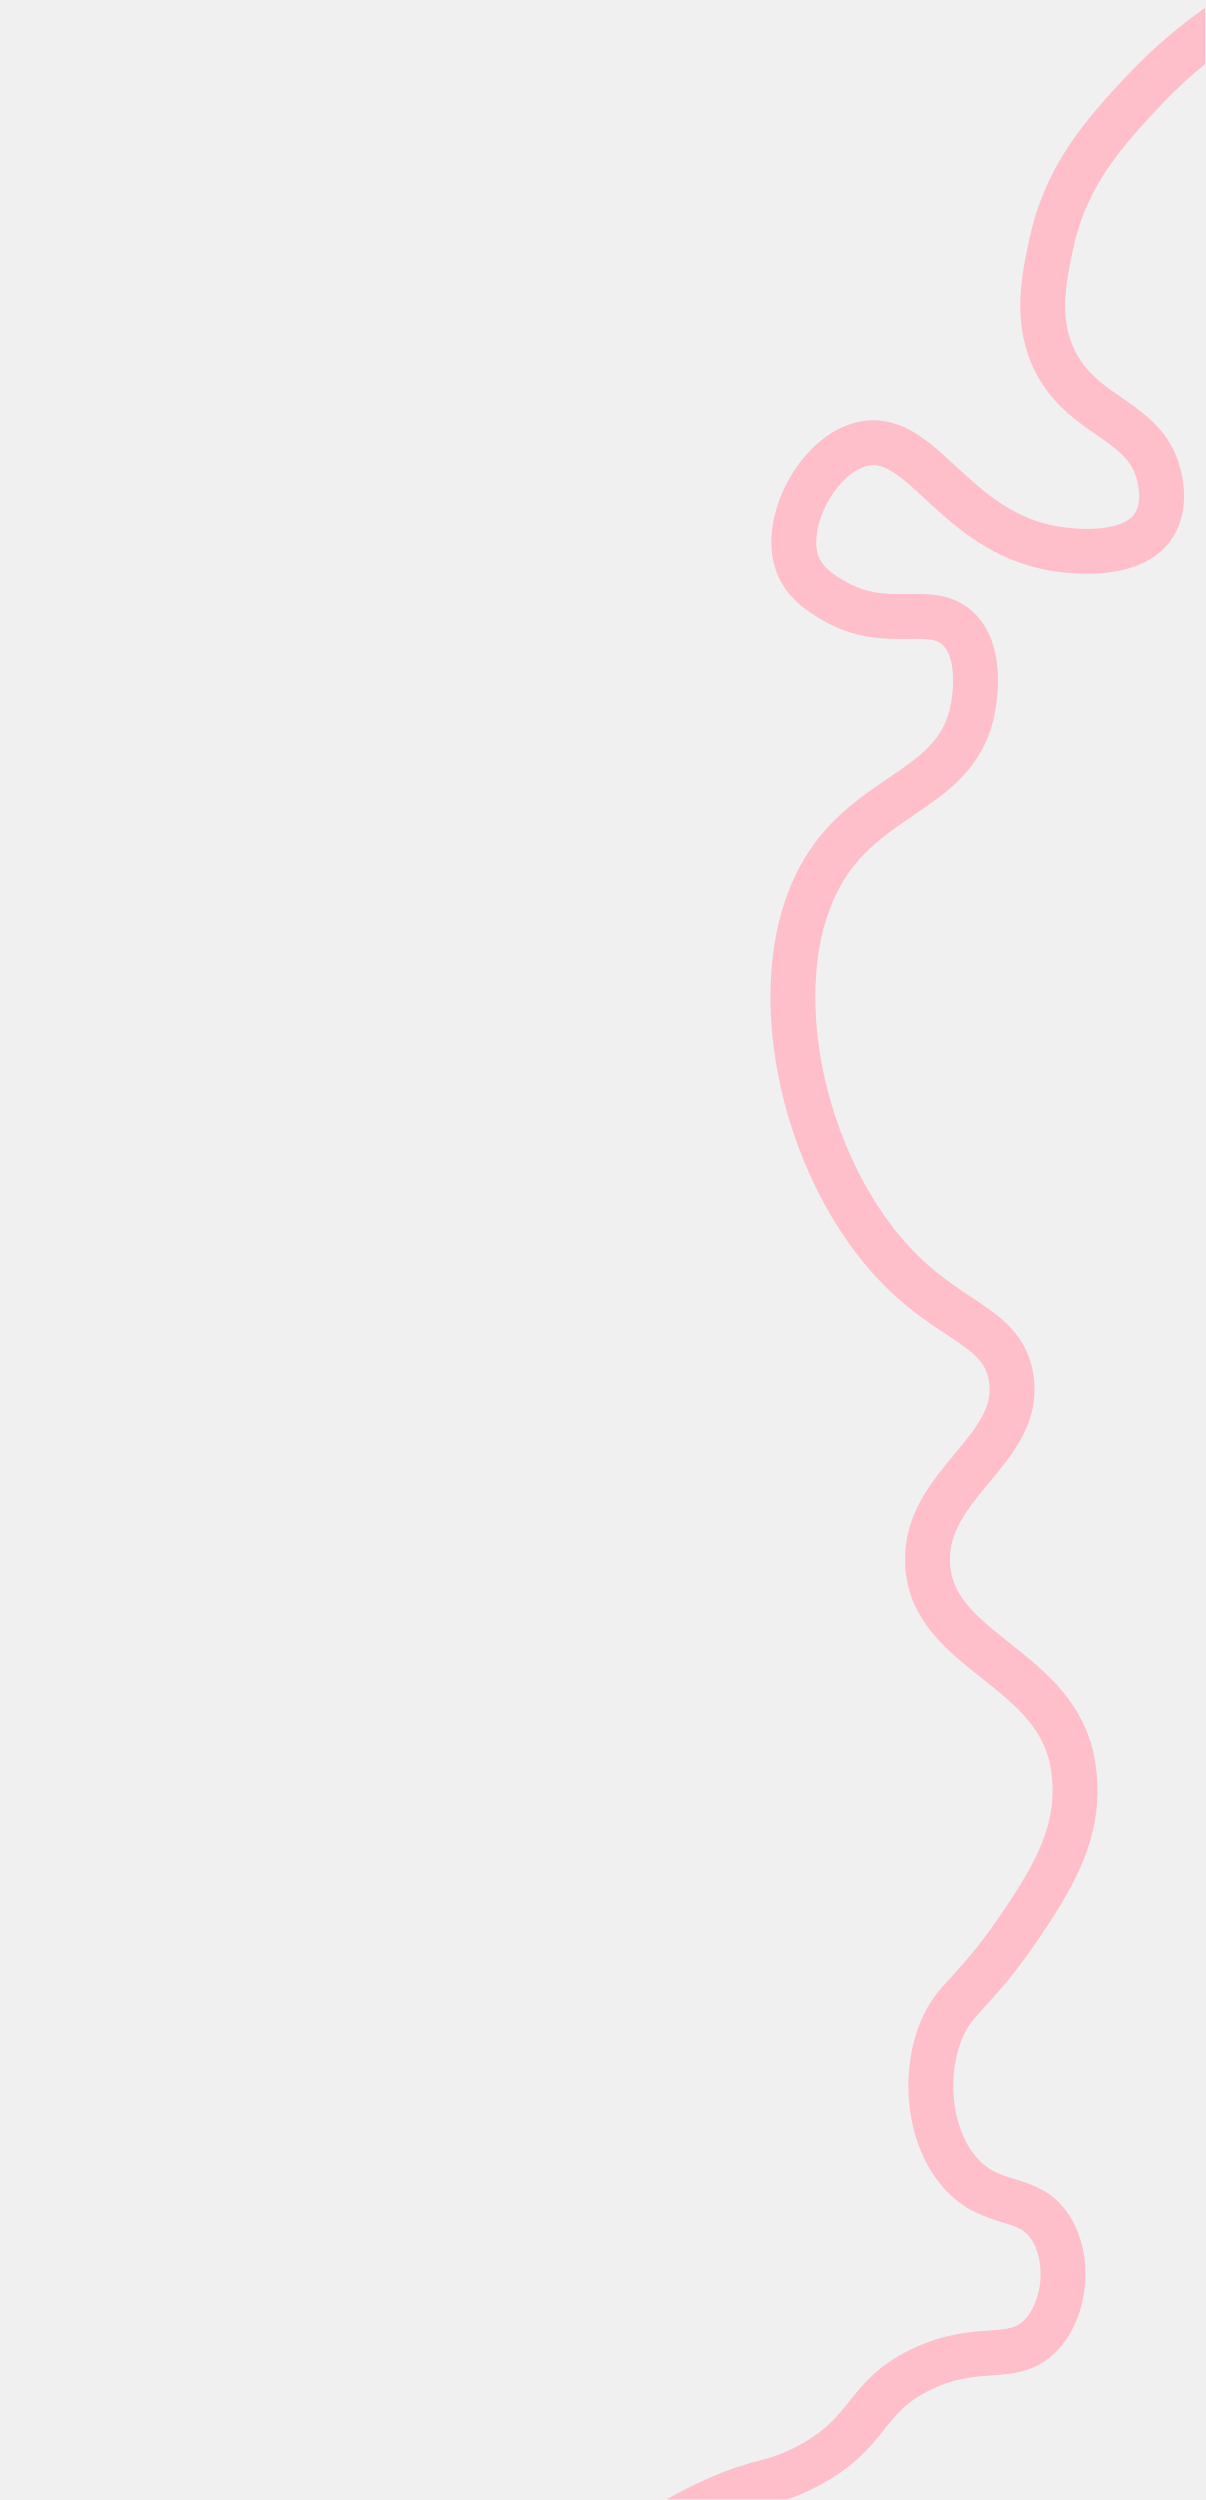
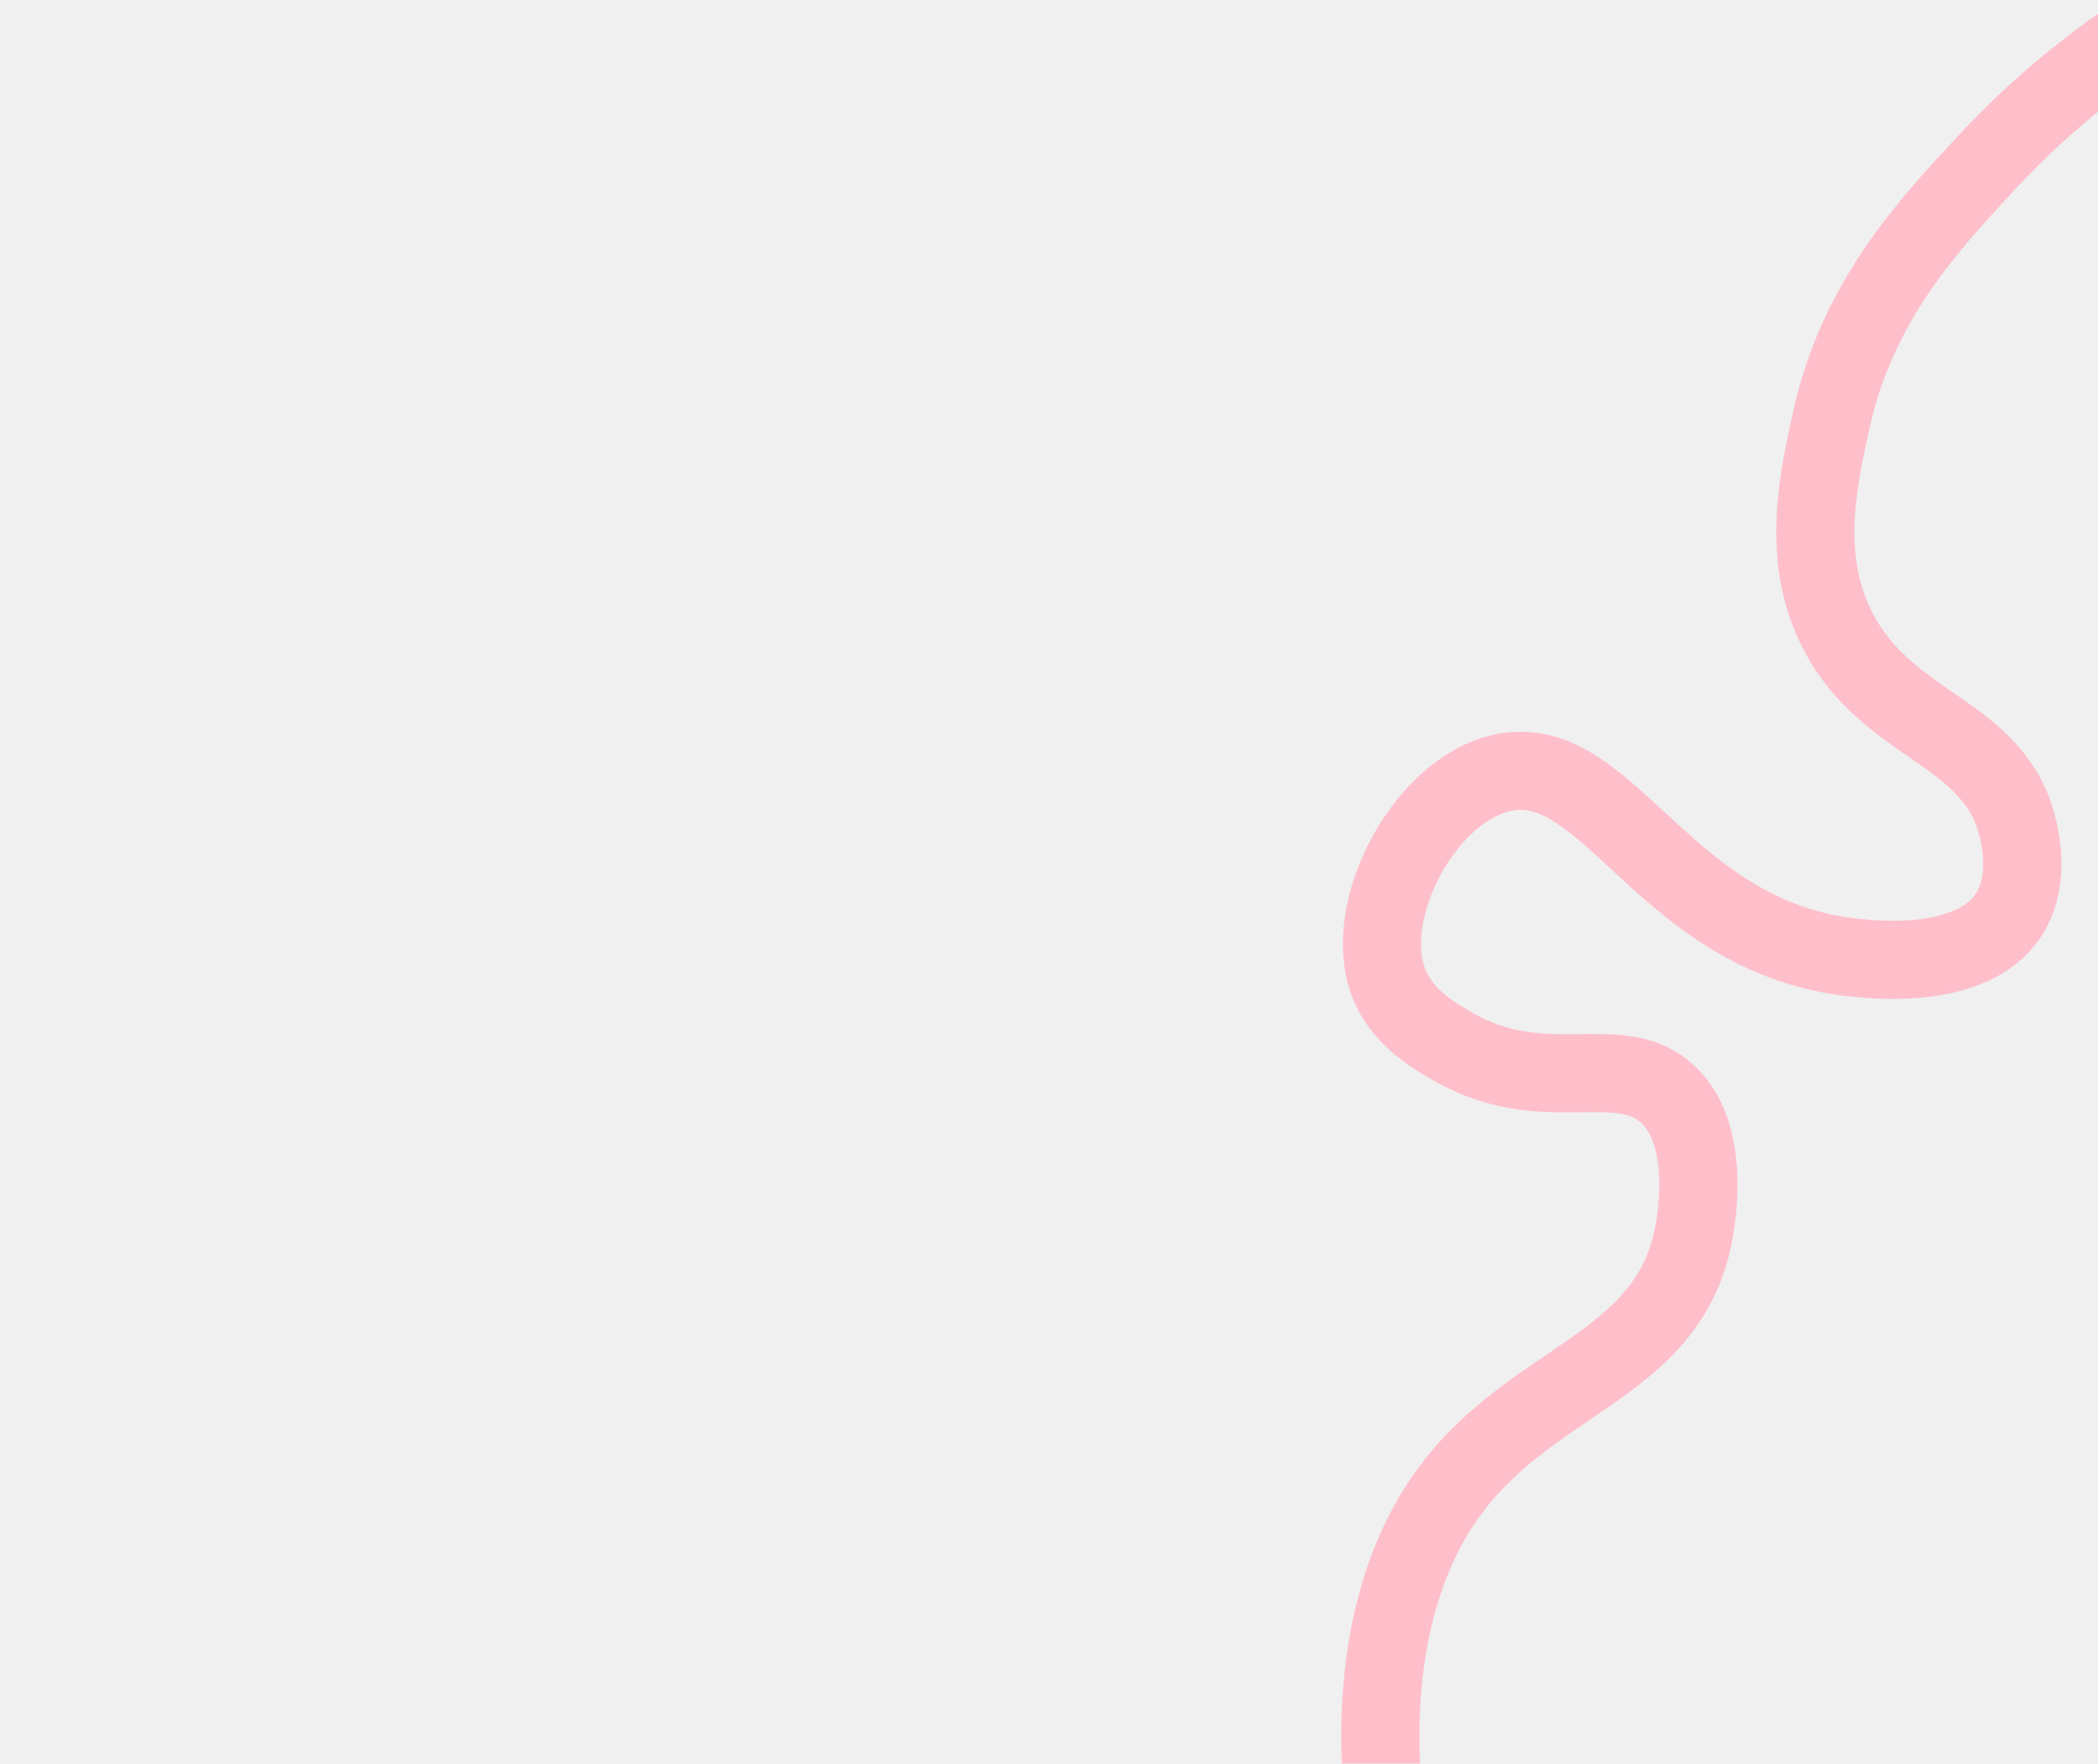
- <svg xmlns="http://www.w3.org/2000/svg" width="1261" height="2616" viewBox="0 0 1261 2616" fill="none">
-   <g clip-path="url(#clip0_1079_514)">
-     <path d="M1317.9 0C1259.9 32.9 1220.1 69.8 1195.3 96.4C1158.6 135.8 1116.2 181.2 1100.5 253.3C1092.4 290.2 1082.3 336.6 1105 379.9C1135.8 438.5 1199.8 439.4 1213.1 499.1C1214.6 505.7 1220.2 531.2 1206.6 550.9C1185.1 582.2 1130 577.1 1116.7 575.8C1000.4 565 967.8 450.8 903.4 464.4C856.4 474.3 817.9 546.8 834.6 590.6C842.6 611.6 862.2 622.7 873.7 629.3C928.1 660.3 972 631.3 1001.2 656.6C1028.6 680.4 1019.8 731.5 1018.3 739.7C1003.8 824.2 916.3 827.6 866 903.9C792.4 1015.5 836.6 1225.4 944.5 1331.1C999.4 1384.9 1048.6 1389.9 1057.8 1440.1C1071.9 1516.5 966.6 1551.9 970.6 1636.3C975 1730.3 1108.5 1743.8 1123.2 1849.9C1124.3 1857.8 1124.7 1865.4 1124.8 1866C1127.2 1917.4 1104.7 1959.4 1075.2 2004C1054.6 2035.2 1039.3 2054.5 1027.6 2067.9C1004.2 2094.7 1002.7 2094.7 995.8 2104.5C965.2 2148.6 965.7 2229.9 1005.1 2274C1039 2312 1076.9 2294.6 1100 2332.2C1119.4 2363.7 1115.6 2413.1 1091.3 2441.2C1061.7 2475.4 1026.3 2449.3 963.9 2479.4C901.7 2509.4 912.2 2547.2 840.7 2582.8C805.8 2600.2 796.8 2594.4 749.2 2615.5C704.8 2635.2 671.8 2658.2 651.1 2674.3" stroke="#FEBFCB" stroke-width="47" />
+ <svg xmlns="http://www.w3.org/2000/svg" width="1261" height="1060" viewBox="0 0 1261 1060" fill="none">
+   <g clip-path="url(#clip0_1083_516)">
+     <path d="M1317.9 0C1259.9 32.9 1220.1 69.8 1195.3 96.4C1158.6 135.8 1116.2 181.2 1100.5 253.3C1092.4 290.2 1082.3 336.6 1105 379.9C1135.8 438.5 1199.8 439.4 1213.1 499.1C1214.6 505.7 1220.2 531.2 1206.6 550.9C1185.1 582.2 1130 577.1 1116.7 575.8C1000.4 565 967.8 450.8 903.4 464.4C856.4 474.3 817.9 546.8 834.6 590.6C842.6 611.6 862.2 622.7 873.7 629.3C928.1 660.3 972 631.3 1001.2 656.6C1028.6 680.4 1019.8 731.5 1018.3 739.7C1003.8 824.2 916.3 827.6 866 903.9C832.6 954.6 823.4 1025.7 833.6 1098" stroke="#FEBFCB" stroke-width="47" />
  </g>
  <defs>
-     <clipPath id="clip0_1079_514">
-       <rect width="1261" height="2615.4" fill="white" />
+     <clipPath id="clip0_1083_516">
+       <rect width="1261" height="1060" fill="white" />
    </clipPath>
  </defs>
</svg>
